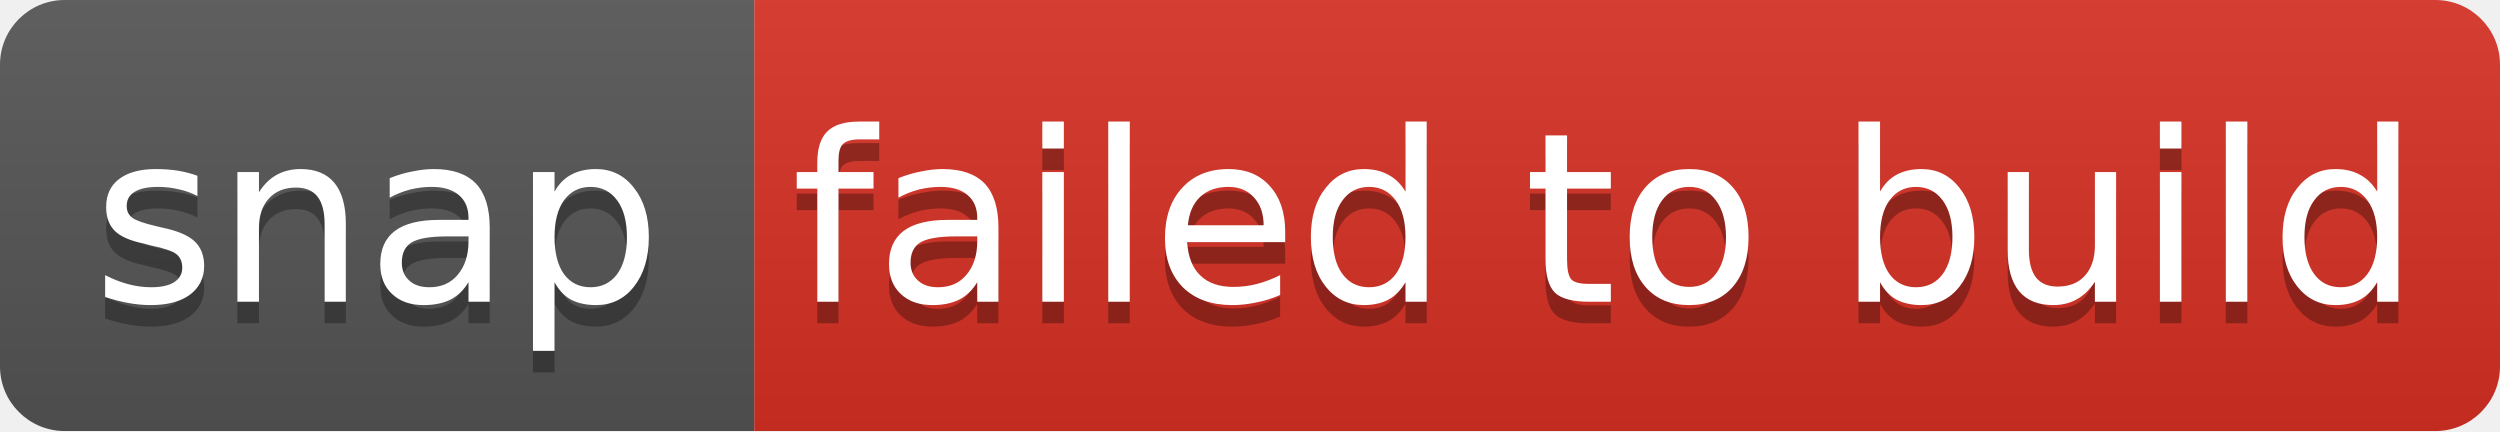
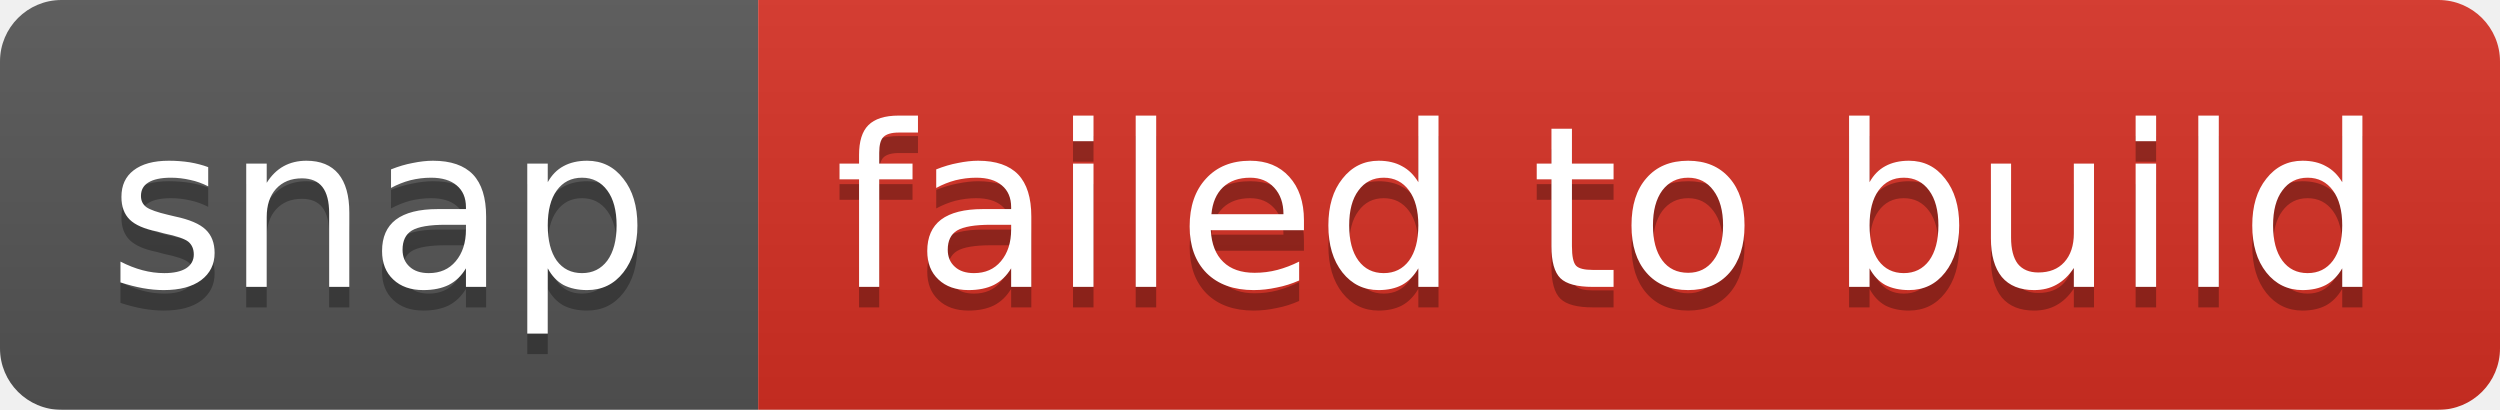
- <svg xmlns="http://www.w3.org/2000/svg" width="116" height="20">
+ <svg xmlns="http://www.w3.org/2000/svg" width="122" height="20">
  <linearGradient id="b" x2="0" y2="100%">
    <stop offset="0" stop-color="#bbb" stop-opacity=".1" />
    <stop offset="1" stop-opacity=".1" />
  </linearGradient>
  <mask id="a">
-     <rect width="116" height="20" rx="3" fill="#fff" />
+     <rect width="122" height="20" rx="3" fill="#fff" />
  </mask>
  <g mask="url(#a)">
-     <path fill="#555" d="M0 0h35v20H0z" />
-     <path fill="#d73024" d="M35 0h81v20H35z" />
-     <path fill="url(#b)" d="M0 0h116v20H0z" />
+     <path fill="#555" d="M0 0h37v20H0z" />
+     <path fill="#d73024" d="M37 0h85v20H37z" />
+     <path fill="url(#b)" d="M0 0h122v20H0z" />
  </g>
  <g fill="#fff" text-anchor="middle" font-family="DejaVu Sans,Verdana,Geneva,sans-serif" font-size="11">
-     <text x="17.5" y="15" fill="#010101" fill-opacity=".3">snap</text>
-     <text x="17.5" y="14">snap</text>
-     <text x="74.5" y="15" fill="#010101" fill-opacity=".3">failed to build</text>
-     <text x="74.5" y="14">failed to build</text>
+     <text x="18.5" y="15" fill="#010101" fill-opacity=".3">snap</text>
+     <text x="18.5" y="14">snap</text>
+     <text x="78.5" y="15" fill="#010101" fill-opacity=".3">failed to build</text>
+     <text x="78.5" y="14">failed to build</text>
  </g>
</svg>
